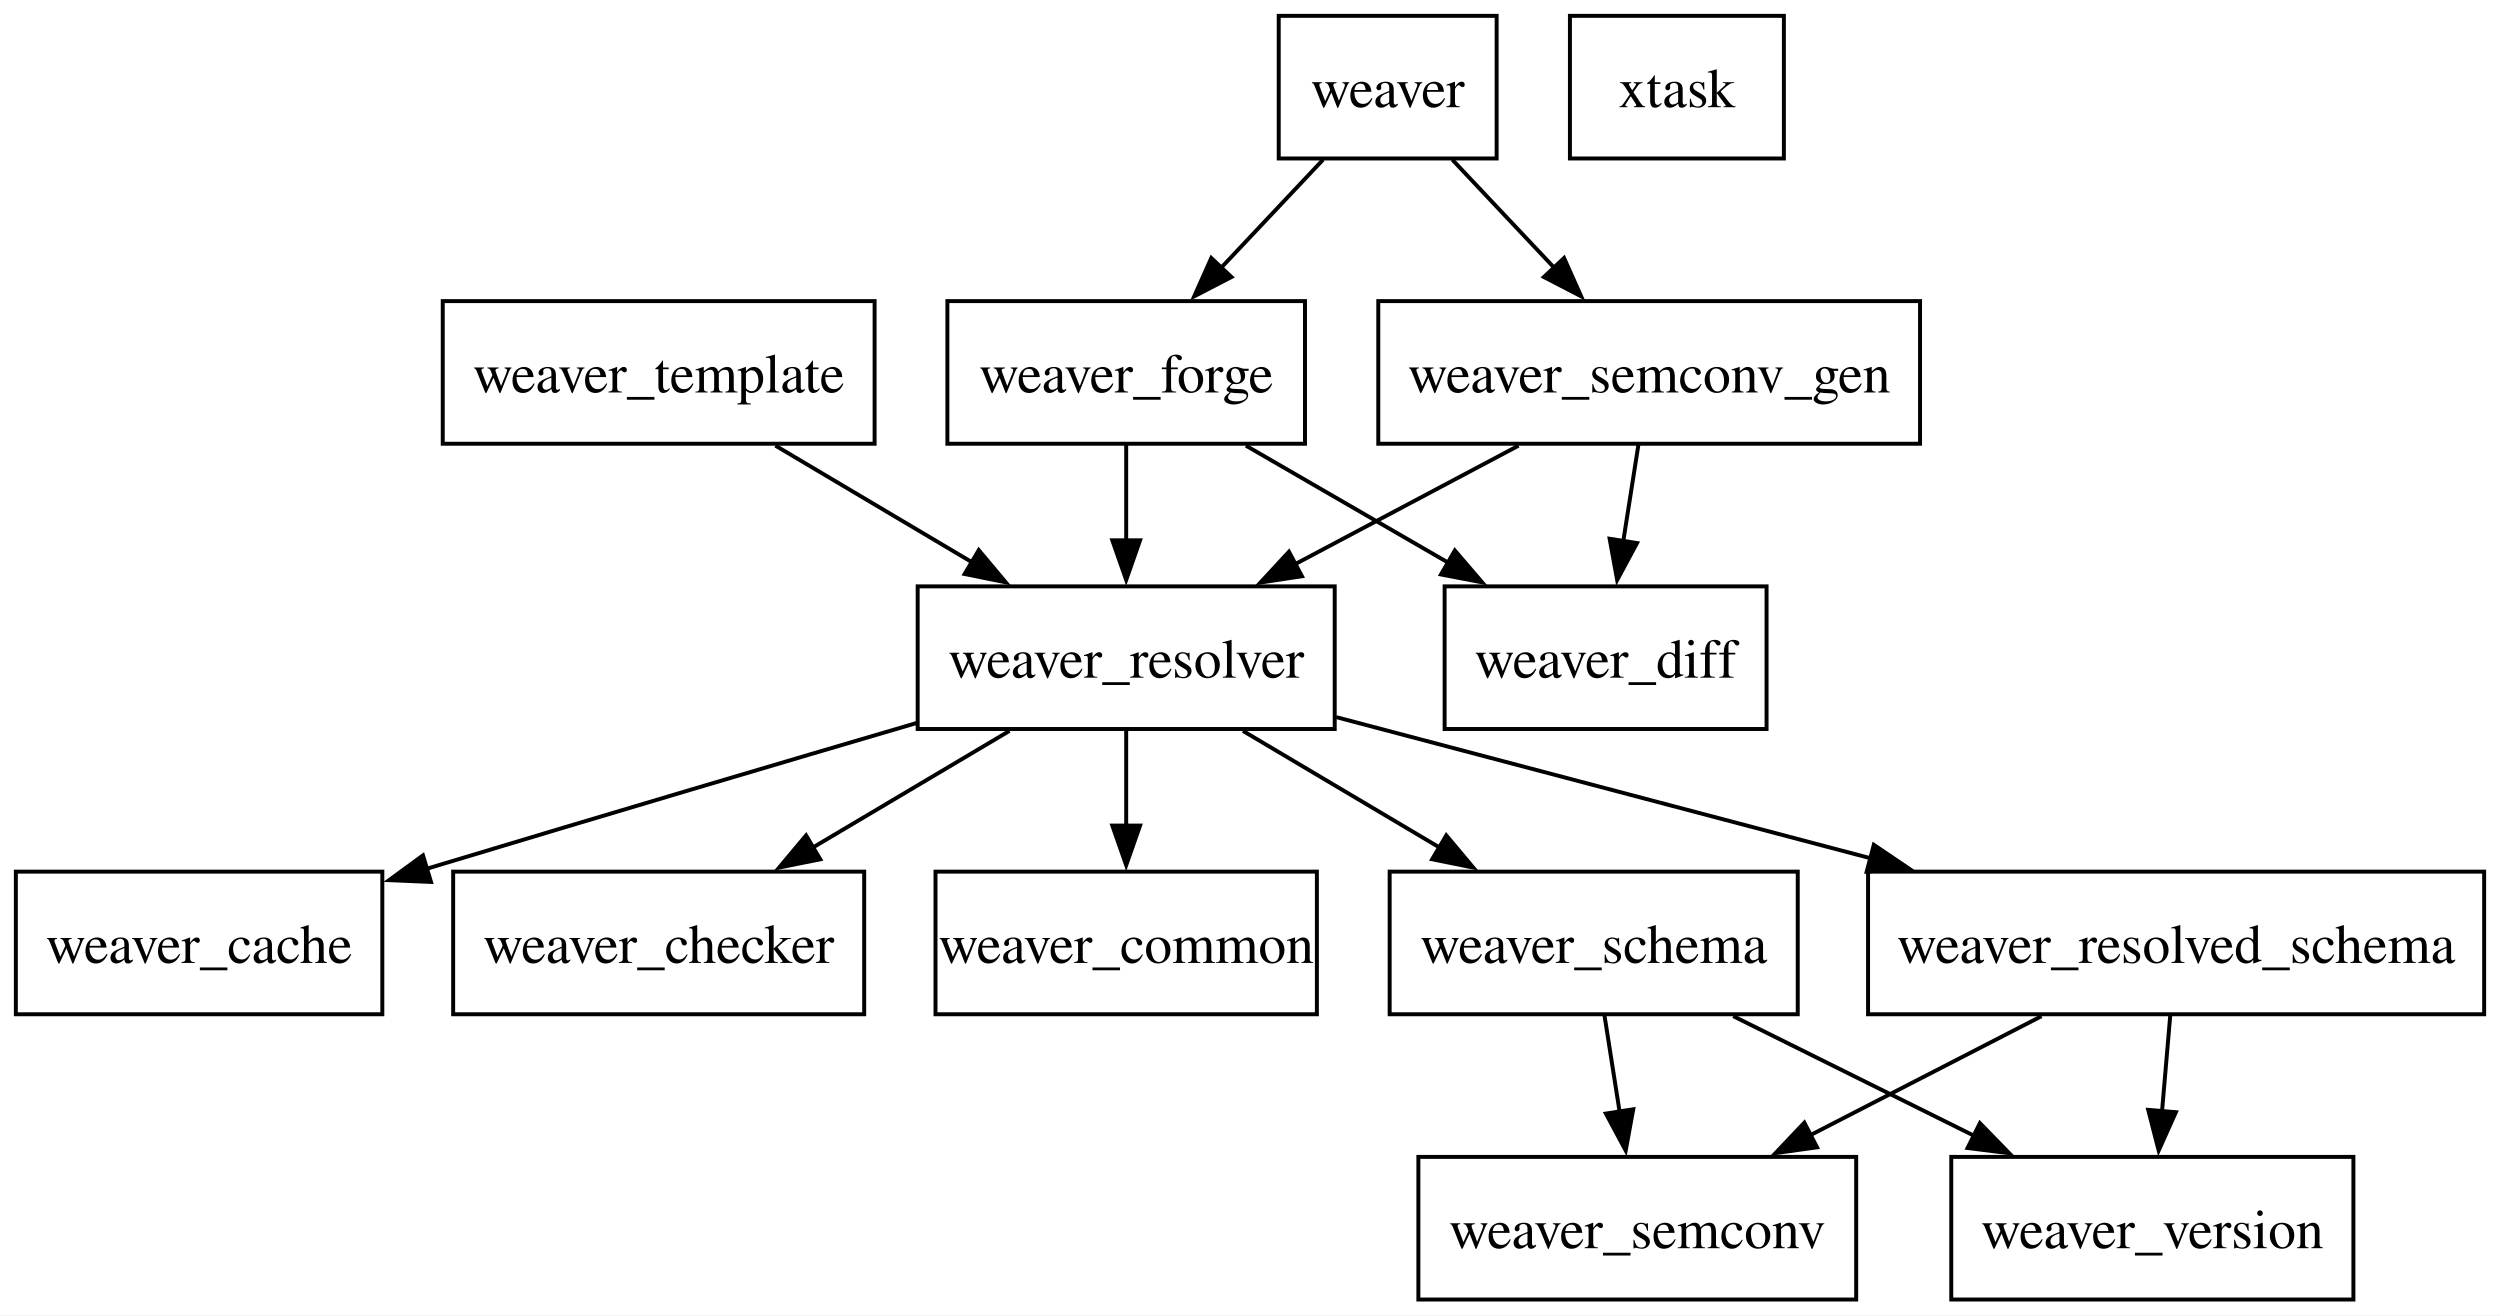
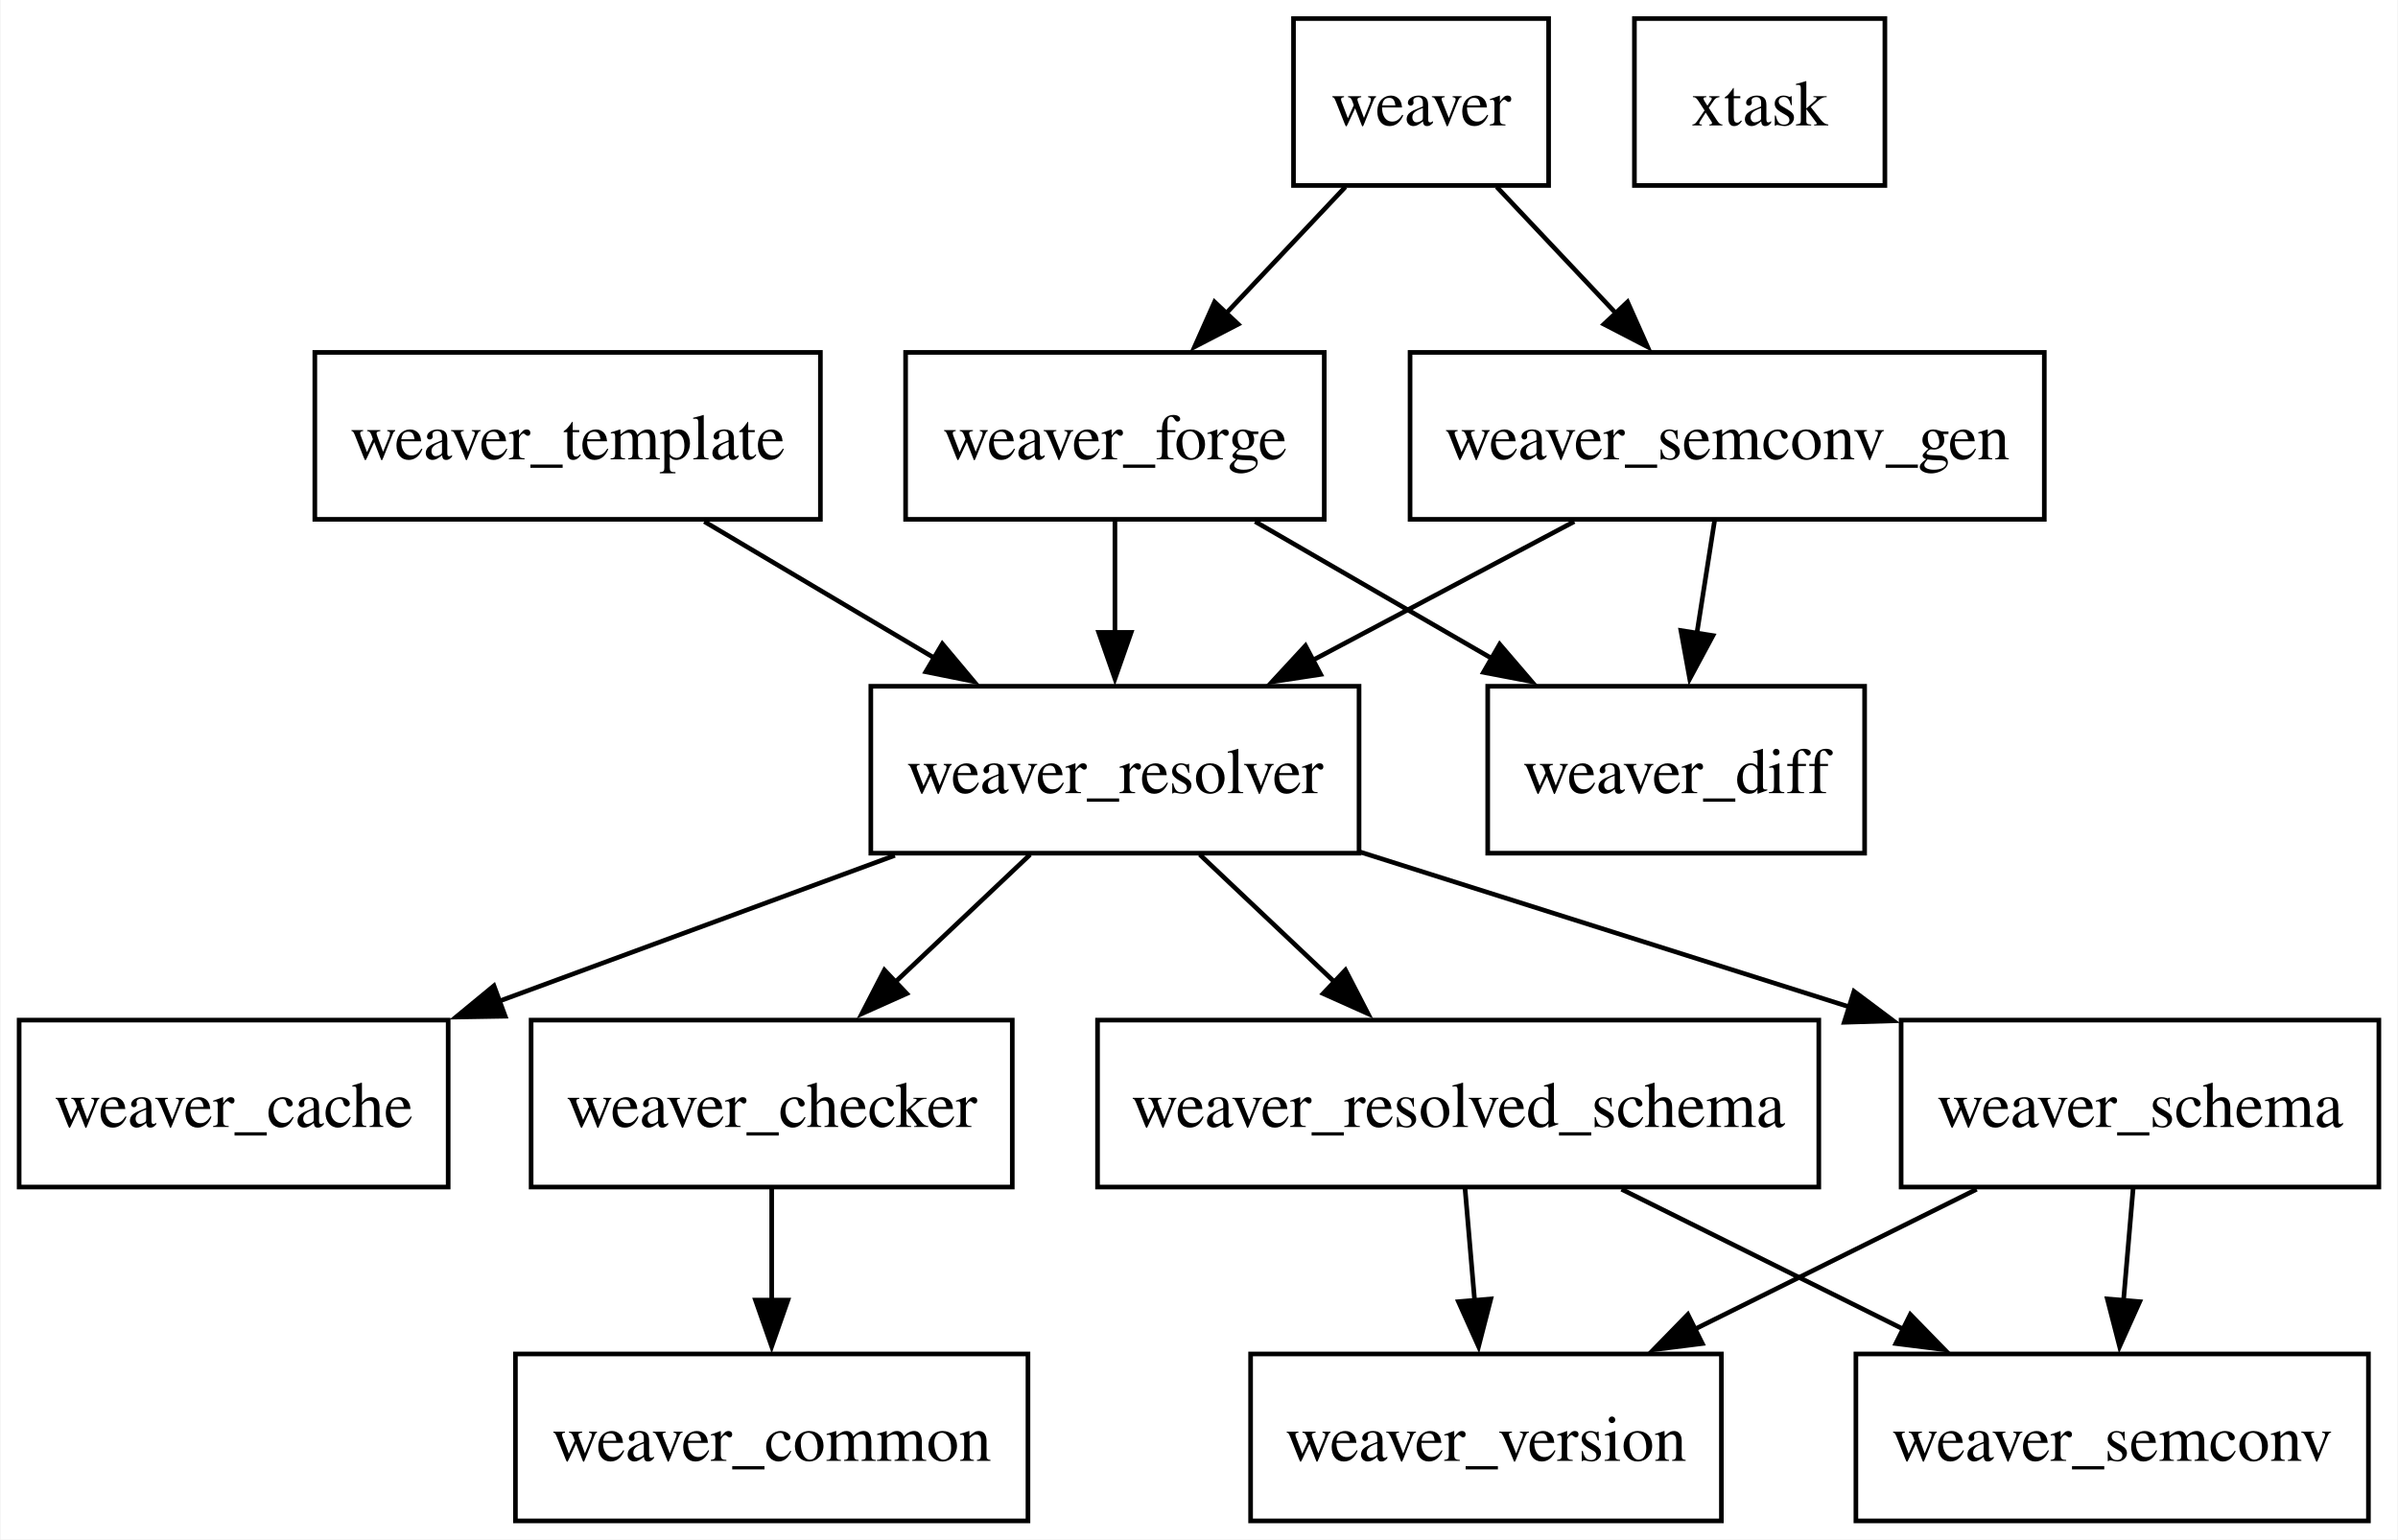
- <svg xmlns="http://www.w3.org/2000/svg" width="631pt" height="332pt" viewBox="0.00 0.00 631.00 332.00">
+ <svg xmlns="http://www.w3.org/2000/svg" width="517pt" height="332pt" viewBox="0.00 0.00 516.75 332.00">
  <g id="graph0" class="graph" transform="scale(1 1) rotate(0) translate(4 328)">
-     <polygon fill="white" stroke="none" points="-4,4 -4,-328 627,-328 627,4 -4,4" />
+     <polygon fill="white" stroke="none" points="-4,4 -4,-328 512.75,-328 512.75,4 -4,4" />
    <g id="node1" class="node">
      <polygon fill="none" stroke="black" points="92.5,-108 0,-108 0,-72 92.5,-72 92.5,-108" />
      <text text-anchor="middle" x="46.25" y="-84.95" font-family="Times,serif" font-size="14.00">weaver_cache</text>
    </g>
    <g id="node2" class="node">
      <polygon fill="none" stroke="black" points="214.12,-108 110.38,-108 110.38,-72 214.12,-72 214.12,-108" />
      <text text-anchor="middle" x="162.25" y="-84.95" font-family="Times,serif" font-size="14.00">weaver_checker</text>
    </g>
    <g id="node3" class="node">
-       <polygon fill="none" stroke="black" points="441.88,-180 360.62,-180 360.62,-144 441.88,-144 441.88,-180" />
-       <text text-anchor="middle" x="401.25" y="-156.95" font-family="Times,serif" font-size="14.00">weaver_diff</text>
+       <polygon fill="none" stroke="black" points="217.5,-36 107,-36 107,0 217.5,0 217.5,-36" />
+       <text text-anchor="middle" x="162.25" y="-12.95" font-family="Times,serif" font-size="14.00">weaver_common</text>
+     </g>
+     <g id="edge1" class="edge">
+       <path fill="none" stroke="black" d="M162.25,-71.7C162.25,-64.41 162.25,-55.73 162.25,-47.54" />
+       <polygon fill="black" stroke="black" points="165.75,-47.62 162.25,-37.62 158.75,-47.62 165.75,-47.62" />
    </g>
    <g id="node4" class="node">
-       <polygon fill="none" stroke="black" points="325.38,-252 235.12,-252 235.12,-216 325.38,-216 325.38,-252" />
-       <text text-anchor="middle" x="280.25" y="-228.95" font-family="Times,serif" font-size="14.00">weaver_forge</text>
+       <polygon fill="none" stroke="black" points="397.88,-180 316.62,-180 316.62,-144 397.88,-144 397.88,-180" />
+       <text text-anchor="middle" x="357.25" y="-156.95" font-family="Times,serif" font-size="14.00">weaver_diff</text>
    </g>
-     <g id="edge1" class="edge">
-       <path fill="none" stroke="black" d="M310.47,-215.52C326.04,-206.51 345.2,-195.42 361.91,-185.76" />
-       <polygon fill="black" stroke="black" points="363.2,-189.06 370.1,-181.02 359.7,-183 363.2,-189.06" />
+     <g id="node5" class="node">
+       <polygon fill="none" stroke="black" points="281.38,-252 191.12,-252 191.12,-216 281.38,-216 281.38,-252" />
+       <text text-anchor="middle" x="236.25" y="-228.95" font-family="Times,serif" font-size="14.00">weaver_forge</text>
+     </g>
+     <g id="edge2" class="edge">
+       <path fill="none" stroke="black" d="M266.47,-215.52C282.04,-206.51 301.2,-195.42 317.91,-185.76" />
+       <polygon fill="black" stroke="black" points="319.2,-189.06 326.1,-181.02 315.7,-183 319.2,-189.06" />
    </g>
    <g id="node9" class="node">
-       <polygon fill="none" stroke="black" points="332.88,-180 227.62,-180 227.62,-144 332.88,-144 332.88,-180" />
-       <text text-anchor="middle" x="280.25" y="-156.95" font-family="Times,serif" font-size="14.00">weaver_resolver</text>
+       <polygon fill="none" stroke="black" points="288.88,-180 183.62,-180 183.62,-144 288.88,-144 288.88,-180" />
+       <text text-anchor="middle" x="236.25" y="-156.95" font-family="Times,serif" font-size="14.00">weaver_resolver</text>
    </g>
-     <g id="edge2" class="edge">
-       <path fill="none" stroke="black" d="M280.25,-215.7C280.25,-208.41 280.25,-199.73 280.25,-191.54" />
-       <polygon fill="black" stroke="black" points="283.75,-191.62 280.25,-181.62 276.75,-191.62 283.75,-191.62" />
-     </g>
-     <g id="node5" class="node">
-       <polygon fill="none" stroke="black" points="328.38,-108 232.12,-108 232.12,-72 328.38,-72 328.38,-108" />
-       <text text-anchor="middle" x="280.25" y="-84.95" font-family="Times,serif" font-size="14.00">weaver_common</text>
+     <g id="edge3" class="edge">
+       <path fill="none" stroke="black" d="M236.25,-215.7C236.25,-208.41 236.25,-199.73 236.25,-191.54" />
+       <polygon fill="black" stroke="black" points="239.75,-191.62 236.25,-181.62 232.75,-191.62 239.75,-191.62" />
    </g>
    <g id="node6" class="node">
-       <polygon fill="none" stroke="black" points="623,-108 467.5,-108 467.5,-72 623,-72 623,-108" />
-       <text text-anchor="middle" x="545.25" y="-84.95" font-family="Times,serif" font-size="14.00">weaver_resolved_schema</text>
+       <polygon fill="none" stroke="black" points="388,-108 232.5,-108 232.5,-72 388,-72 388,-108" />
+       <text text-anchor="middle" x="310.25" y="-84.95" font-family="Times,serif" font-size="14.00">weaver_resolved_schema</text>
    </g>
    <g id="node7" class="node">
-       <polygon fill="none" stroke="black" points="464.5,-36 354,-36 354,0 464.5,0 464.5,-36" />
-       <text text-anchor="middle" x="409.25" y="-12.95" font-family="Times,serif" font-size="14.00">weaver_semconv</text>
+       <polygon fill="none" stroke="black" points="506.5,-36 396,-36 396,0 506.5,0 506.5,-36" />
+       <text text-anchor="middle" x="451.25" y="-12.95" font-family="Times,serif" font-size="14.00">weaver_semconv</text>
    </g>
-     <g id="edge3" class="edge">
-       <path fill="none" stroke="black" d="M511.28,-71.52C493.62,-62.43 471.84,-51.22 452.94,-41.49" />
-       <polygon fill="black" stroke="black" points="454.62,-38.42 444.13,-36.95 451.42,-44.64 454.62,-38.42" />
+     <g id="edge4" class="edge">
+       <path fill="none" stroke="black" d="M345.47,-71.52C363.86,-62.39 386.57,-51.11 406.22,-41.35" />
+       <polygon fill="black" stroke="black" points="407.73,-44.52 415.13,-36.93 404.61,-38.25 407.73,-44.52" />
    </g>
    <g id="node8" class="node">
-       <polygon fill="none" stroke="black" points="590,-36 488.5,-36 488.5,0 590,0 590,-36" />
-       <text text-anchor="middle" x="539.25" y="-12.95" font-family="Times,serif" font-size="14.00">weaver_version</text>
-     </g>
-     <g id="edge4" class="edge">
-       <path fill="none" stroke="black" d="M543.77,-71.7C543.14,-64.41 542.4,-55.73 541.7,-47.54" />
-       <polygon fill="black" stroke="black" points="545.19,-47.28 540.85,-37.61 538.21,-47.87 545.19,-47.28" />
+       <polygon fill="none" stroke="black" points="367,-36 265.5,-36 265.5,0 367,0 367,-36" />
+       <text text-anchor="middle" x="316.25" y="-12.95" font-family="Times,serif" font-size="14.00">weaver_version</text>
    </g>
    <g id="edge5" class="edge">
-       <path fill="none" stroke="black" d="M227.33,-145.51C194.25,-135.79 150.48,-122.85 103.72,-108.73" />
-       <polygon fill="black" stroke="black" points="104.78,-105.4 94.2,-105.85 102.76,-112.1 104.78,-105.4" />
+       <path fill="none" stroke="black" d="M311.73,-71.7C312.36,-64.41 313.1,-55.73 313.8,-47.54" />
+       <polygon fill="black" stroke="black" points="317.29,-47.87 314.65,-37.61 310.31,-47.28 317.29,-47.87" />
    </g>
    <g id="edge6" class="edge">
-       <path fill="none" stroke="black" d="M250.78,-143.52C235.74,-134.6 217.26,-123.63 201.07,-114.03" />
-       <polygon fill="black" stroke="black" points="203.03,-111.12 192.65,-109.03 199.46,-117.15 203.03,-111.12" />
+       <path fill="none" stroke="black" d="M188.8,-143.52C162.89,-133.97 130.62,-122.08 103.34,-112.03" />
+       <polygon fill="black" stroke="black" points="104.79,-108.84 94.19,-108.66 102.37,-115.4 104.79,-108.84" />
    </g>
    <g id="edge7" class="edge">
-       <path fill="none" stroke="black" d="M280.25,-143.7C280.25,-136.41 280.25,-127.73 280.25,-119.54" />
-       <polygon fill="black" stroke="black" points="283.75,-119.62 280.25,-109.62 276.75,-119.62 283.75,-119.62" />
+       <path fill="none" stroke="black" d="M217.96,-143.7C209.15,-135.37 198.43,-125.22 188.75,-116.07" />
+       <polygon fill="black" stroke="black" points="191.36,-113.72 181.69,-109.39 186.55,-118.8 191.36,-113.72" />
    </g>
    <g id="edge8" class="edge">
-       <path fill="none" stroke="black" d="M333.24,-147C371.87,-136.8 424.8,-122.82 468.11,-111.38" />
-       <polygon fill="black" stroke="black" points="468.95,-114.77 477.72,-108.84 467.16,-108.01 468.95,-114.77" />
+       <path fill="none" stroke="black" d="M254.54,-143.7C263.35,-135.37 274.07,-125.22 283.75,-116.07" />
+       <polygon fill="black" stroke="black" points="285.95,-118.8 290.81,-109.39 281.14,-113.72 285.95,-118.8" />
    </g>
    <g id="node10" class="node">
-       <polygon fill="none" stroke="black" points="449.75,-108 346.75,-108 346.75,-72 449.75,-72 449.75,-108" />
-       <text text-anchor="middle" x="398.25" y="-84.95" font-family="Times,serif" font-size="14.00">weaver_schema</text>
+       <polygon fill="none" stroke="black" points="508.75,-108 405.75,-108 405.75,-72 508.75,-72 508.75,-108" />
+       <text text-anchor="middle" x="457.25" y="-84.95" font-family="Times,serif" font-size="14.00">weaver_schema</text>
    </g>
    <g id="edge9" class="edge">
-       <path fill="none" stroke="black" d="M309.72,-143.52C324.76,-134.6 343.24,-123.63 359.43,-114.03" />
-       <polygon fill="black" stroke="black" points="361.04,-117.15 367.85,-109.03 357.47,-111.12 361.04,-117.15" />
+       <path fill="none" stroke="black" d="M289.19,-144.23C320.99,-134.16 361.62,-121.29 394.96,-110.73" />
+       <polygon fill="black" stroke="black" points="395.59,-114.2 404.07,-107.85 393.48,-107.53 395.59,-114.2" />
    </g>
    <g id="edge10" class="edge">
-       <path fill="none" stroke="black" d="M400.97,-71.7C402.13,-64.32 403.51,-55.52 404.81,-47.25" />
-       <polygon fill="black" stroke="black" points="408.23,-48.02 406.33,-37.6 401.32,-46.93 408.23,-48.02" />
+       <path fill="none" stroke="black" d="M455.77,-71.7C455.14,-64.41 454.4,-55.73 453.7,-47.54" />
+       <polygon fill="black" stroke="black" points="457.19,-47.28 452.85,-37.61 450.21,-47.87 457.19,-47.28" />
    </g>
    <g id="edge11" class="edge">
-       <path fill="none" stroke="black" d="M433.47,-71.52C451.86,-62.39 474.57,-51.11 494.22,-41.35" />
-       <polygon fill="black" stroke="black" points="495.73,-44.52 503.13,-36.93 492.61,-38.25 495.73,-44.52" />
+       <path fill="none" stroke="black" d="M422.03,-71.52C403.64,-62.39 380.93,-51.11 361.28,-41.35" />
+       <polygon fill="black" stroke="black" points="362.89,-38.25 352.37,-36.93 359.77,-44.52 362.89,-38.25" />
    </g>
    <g id="node11" class="node">
-       <polygon fill="none" stroke="black" points="480.62,-252 343.88,-252 343.88,-216 480.62,-216 480.62,-252" />
-       <text text-anchor="middle" x="412.25" y="-228.95" font-family="Times,serif" font-size="14.00">weaver_semconv_gen</text>
+       <polygon fill="none" stroke="black" points="436.62,-252 299.88,-252 299.88,-216 436.62,-216 436.62,-252" />
+       <text text-anchor="middle" x="368.25" y="-228.95" font-family="Times,serif" font-size="14.00">weaver_semconv_gen</text>
    </g>
    <g id="edge12" class="edge">
-       <path fill="none" stroke="black" d="M409.53,-215.7C408.37,-208.32 406.99,-199.52 405.69,-191.25" />
-       <polygon fill="black" stroke="black" points="409.18,-190.93 404.17,-181.6 402.27,-192.02 409.18,-190.93" />
+       <path fill="none" stroke="black" d="M365.53,-215.7C364.37,-208.32 362.99,-199.52 361.69,-191.25" />
+       <polygon fill="black" stroke="black" points="365.18,-190.93 360.17,-181.6 358.27,-192.02 365.18,-190.93" />
    </g>
    <g id="edge13" class="edge">
-       <path fill="none" stroke="black" d="M379.28,-215.52C362.22,-206.47 341.2,-195.32 322.91,-185.62" />
-       <polygon fill="black" stroke="black" points="324.61,-182.56 314.14,-180.97 321.33,-188.75 324.61,-182.56" />
+       <path fill="none" stroke="black" d="M335.28,-215.52C318.22,-206.47 297.2,-195.32 278.91,-185.62" />
+       <polygon fill="black" stroke="black" points="280.61,-182.56 270.14,-180.97 277.33,-188.75 280.61,-182.56" />
    </g>
    <g id="node12" class="node">
-       <polygon fill="none" stroke="black" points="216.75,-252 107.75,-252 107.75,-216 216.75,-216 216.75,-252" />
-       <text text-anchor="middle" x="162.25" y="-228.95" font-family="Times,serif" font-size="14.00">weaver_template</text>
+       <polygon fill="none" stroke="black" points="172.75,-252 63.75,-252 63.75,-216 172.75,-216 172.75,-252" />
+       <text text-anchor="middle" x="118.25" y="-228.95" font-family="Times,serif" font-size="14.00">weaver_template</text>
    </g>
    <g id="edge14" class="edge">
-       <path fill="none" stroke="black" d="M191.72,-215.52C206.76,-206.6 225.24,-195.63 241.43,-186.03" />
-       <polygon fill="black" stroke="black" points="243.04,-189.15 249.85,-181.03 239.47,-183.12 243.04,-189.15" />
+       <path fill="none" stroke="black" d="M147.72,-215.52C162.76,-206.6 181.24,-195.63 197.43,-186.03" />
+       <polygon fill="black" stroke="black" points="199.04,-189.15 205.85,-181.03 195.47,-183.12 199.04,-189.15" />
    </g>
    <g id="node13" class="node">
-       <polygon fill="none" stroke="black" points="446.25,-324 392.25,-324 392.25,-288 446.25,-288 446.25,-324" />
-       <text text-anchor="middle" x="419.25" y="-300.95" font-family="Times,serif" font-size="14.00">xtask</text>
+       <polygon fill="none" stroke="black" points="402.25,-324 348.25,-324 348.25,-288 402.25,-288 402.25,-324" />
+       <text text-anchor="middle" x="375.25" y="-300.95" font-family="Times,serif" font-size="14.00">xtask</text>
    </g>
    <g id="node14" class="node">
-       <polygon fill="none" stroke="black" points="373.75,-324 318.75,-324 318.75,-288 373.75,-288 373.75,-324" />
-       <text text-anchor="middle" x="346.25" y="-300.95" font-family="Times,serif" font-size="14.00">weaver</text>
+       <polygon fill="none" stroke="black" points="329.75,-324 274.75,-324 274.75,-288 329.75,-288 329.75,-324" />
+       <text text-anchor="middle" x="302.25" y="-300.95" font-family="Times,serif" font-size="14.00">weaver</text>
    </g>
    <g id="edge15" class="edge">
-       <path fill="none" stroke="black" d="M329.94,-287.7C322.18,-279.47 312.76,-269.48 304.22,-260.42" />
-       <polygon fill="black" stroke="black" points="306.82,-258.08 297.42,-253.21 301.73,-262.88 306.82,-258.08" />
+       <path fill="none" stroke="black" d="M285.94,-287.7C278.18,-279.47 268.76,-269.48 260.22,-260.42" />
+       <polygon fill="black" stroke="black" points="262.82,-258.08 253.42,-253.21 257.73,-262.88 262.82,-258.08" />
    </g>
    <g id="edge16" class="edge">
-       <path fill="none" stroke="black" d="M362.56,-287.7C370.32,-279.47 379.74,-269.48 388.28,-260.42" />
-       <polygon fill="black" stroke="black" points="390.77,-262.88 395.08,-253.21 385.68,-258.08 390.77,-262.88" />
+       <path fill="none" stroke="black" d="M318.56,-287.7C326.32,-279.47 335.74,-269.48 344.28,-260.42" />
+       <polygon fill="black" stroke="black" points="346.77,-262.88 351.08,-253.21 341.68,-258.08 346.77,-262.88" />
    </g>
  </g>
</svg>
